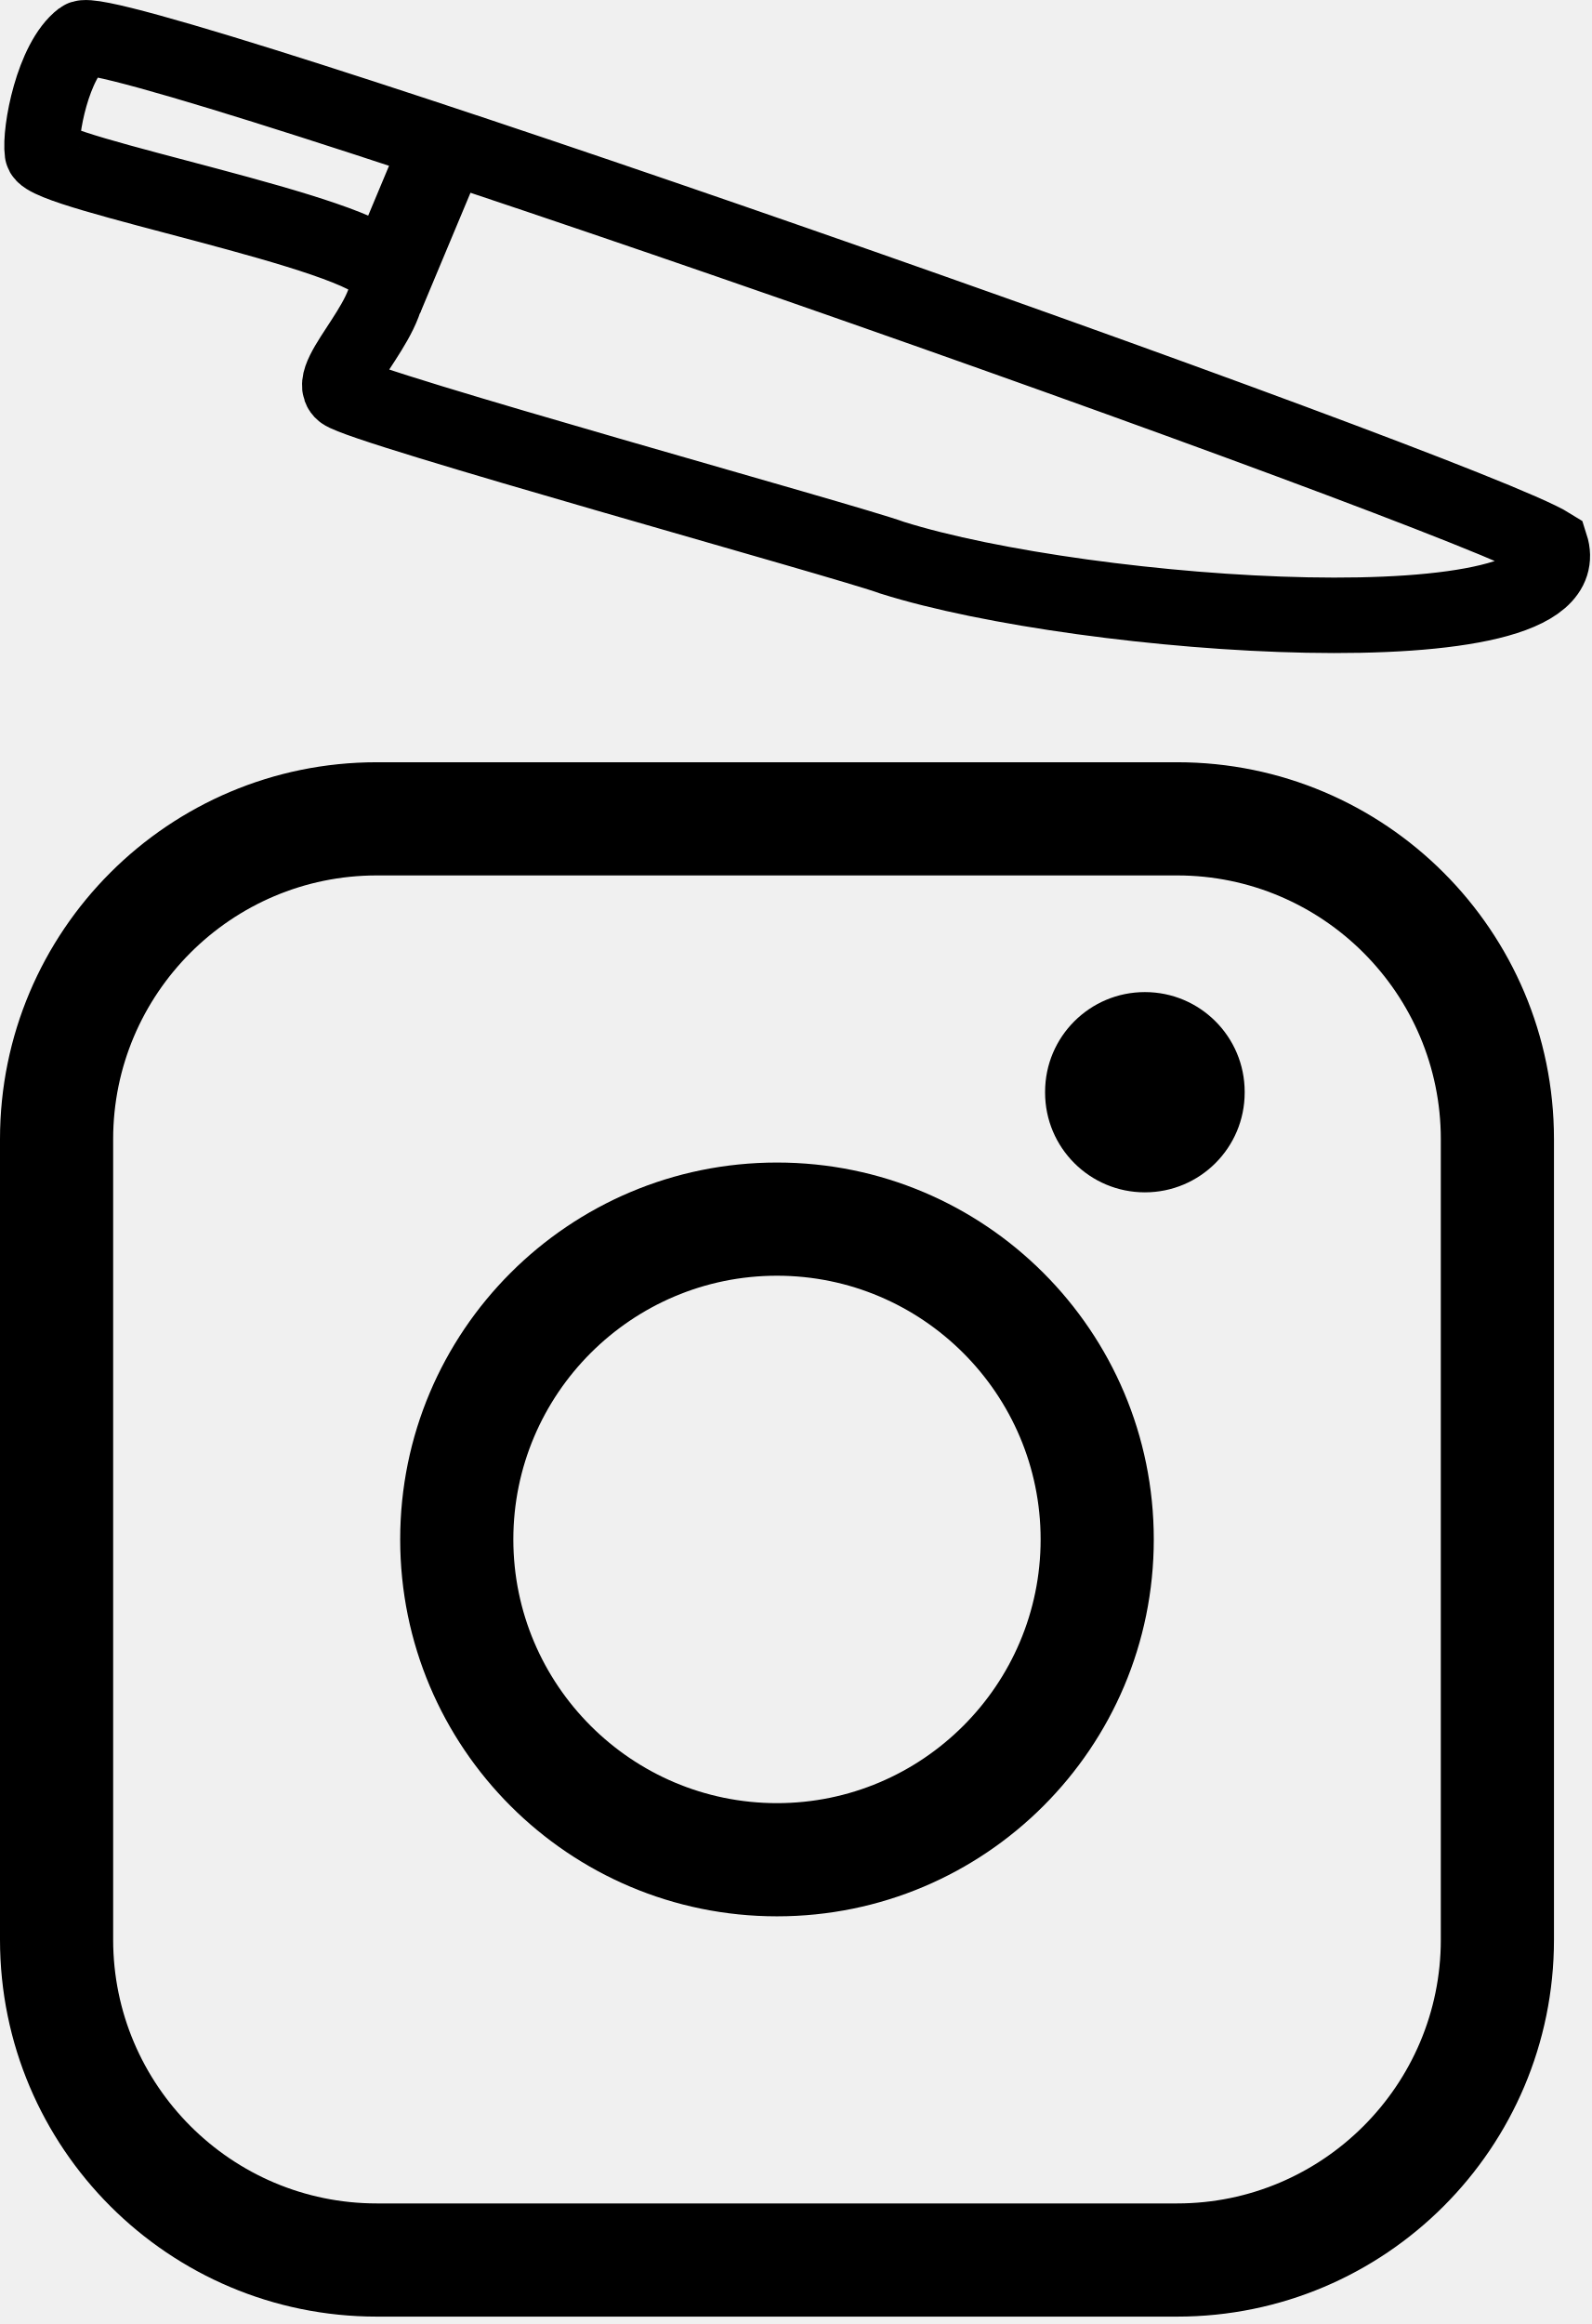
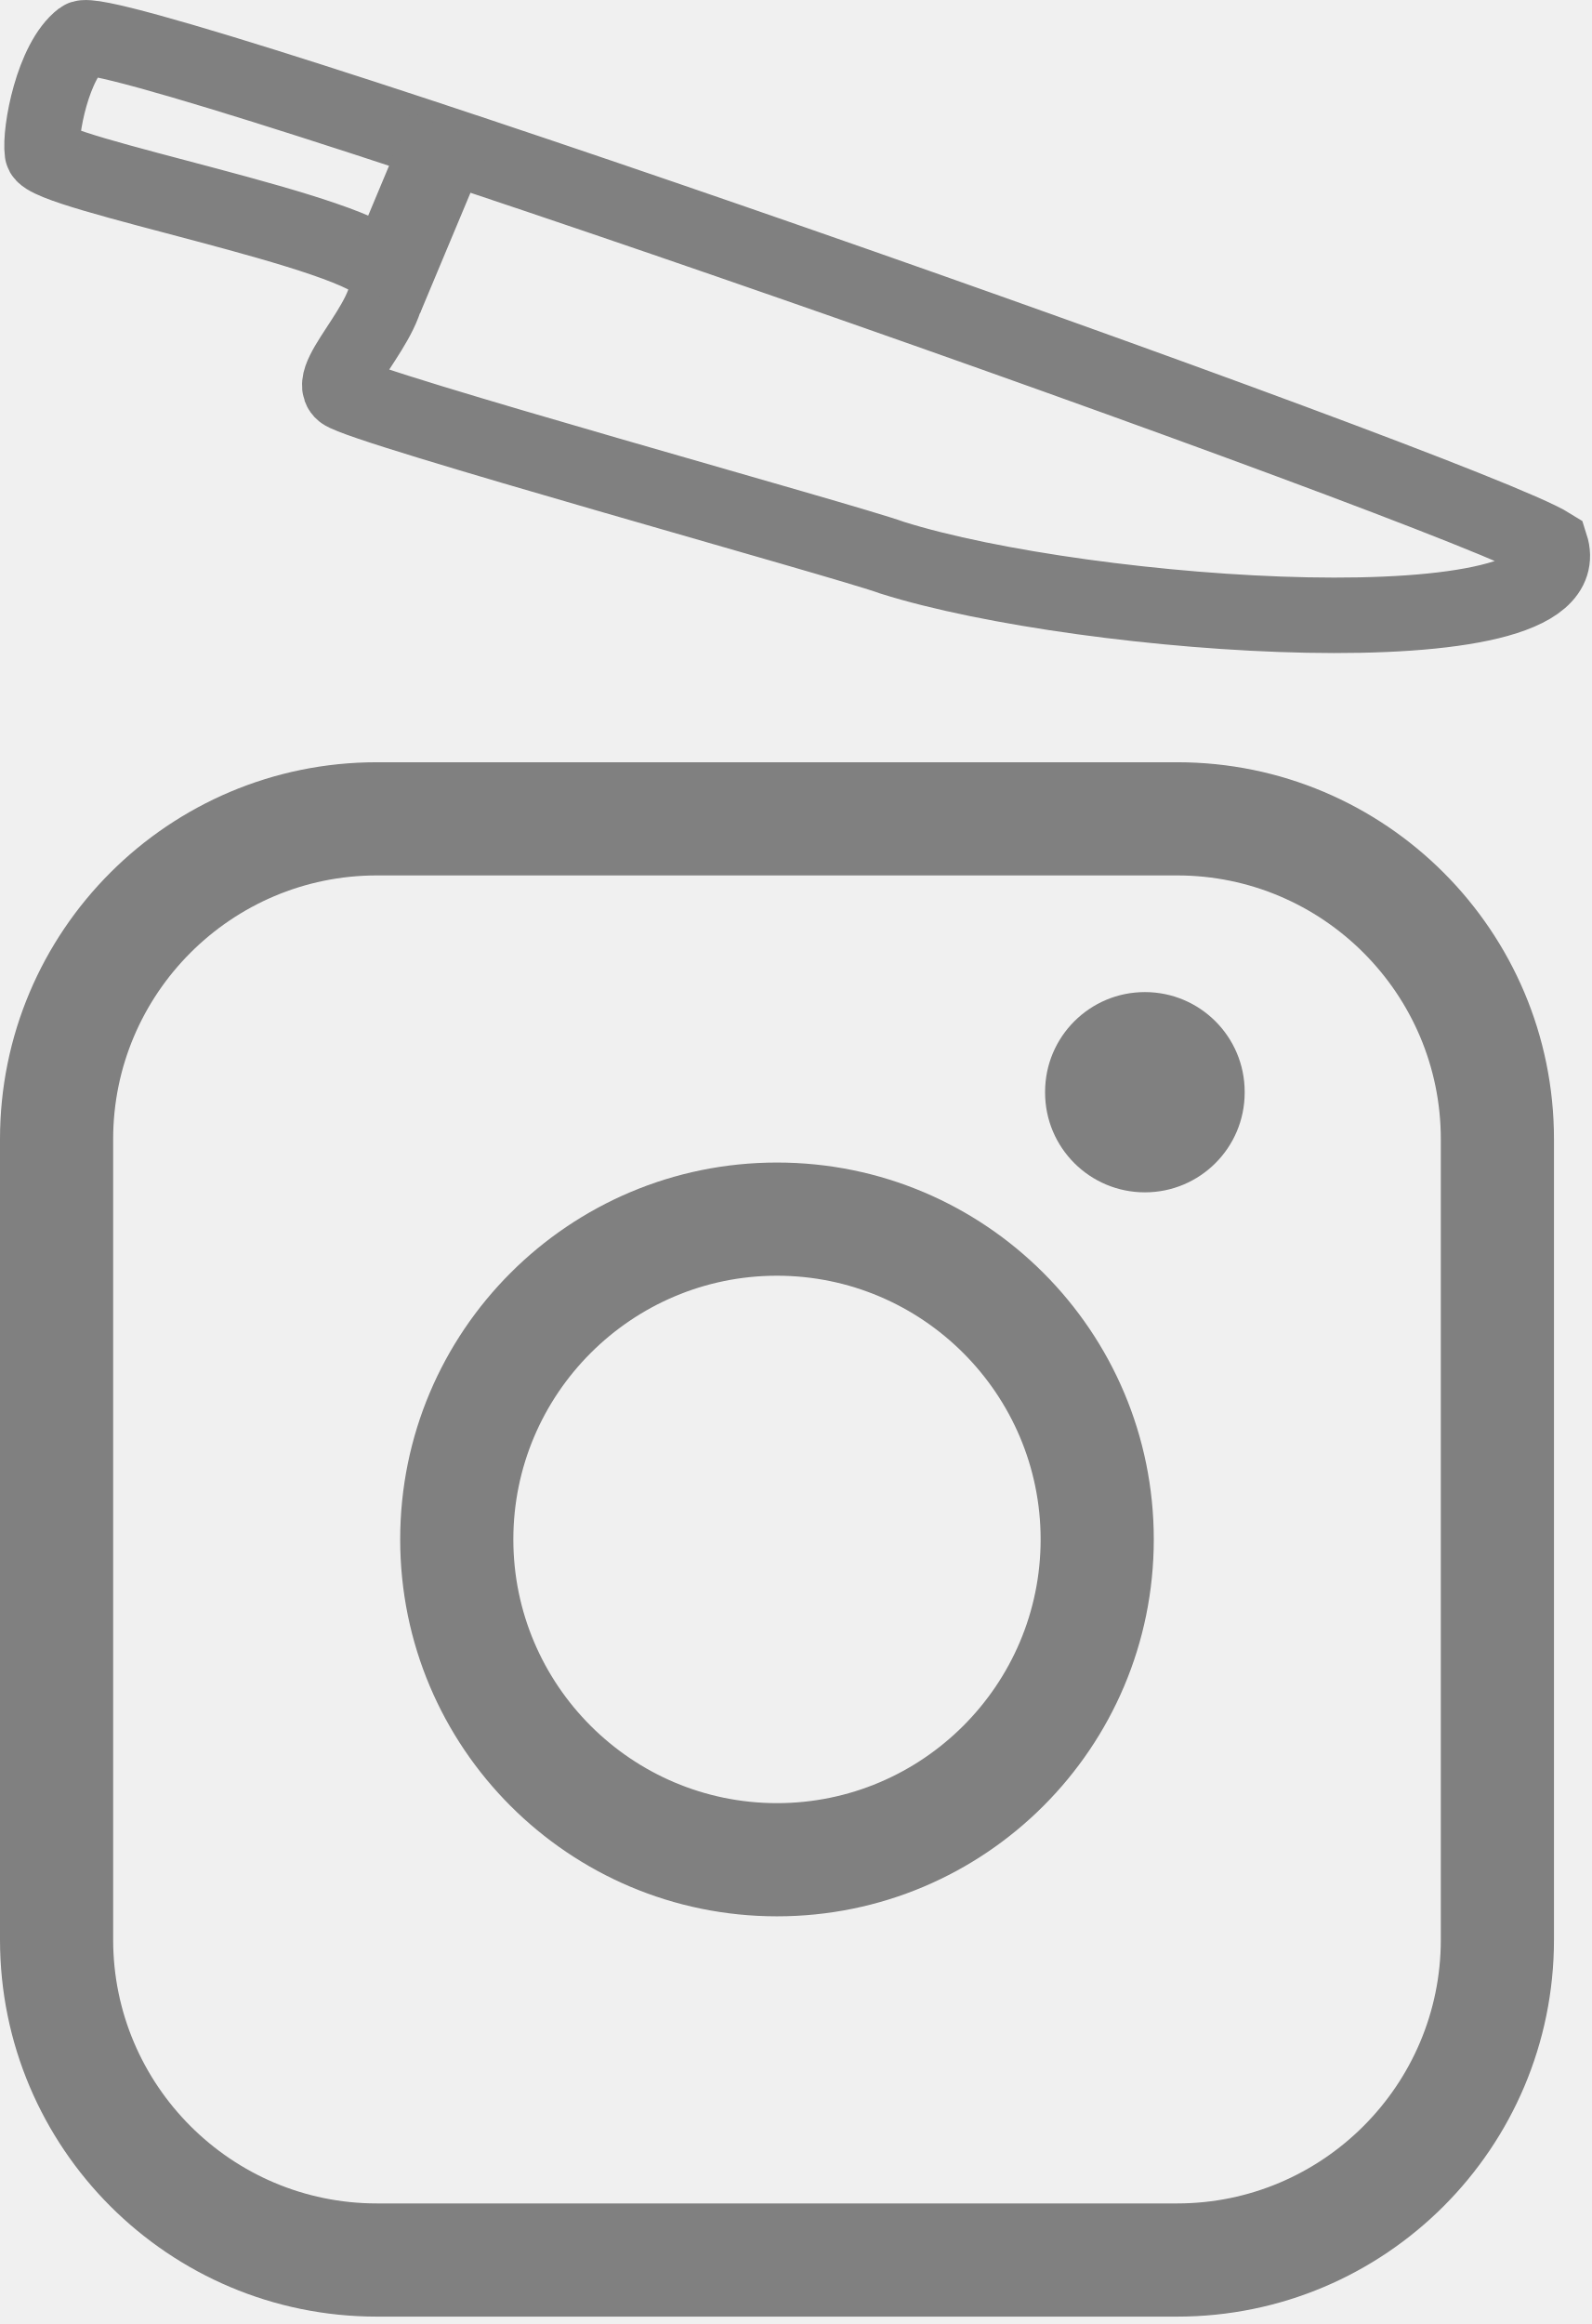
<svg xmlns="http://www.w3.org/2000/svg" version="1.1" id="Layer_1" x="0px" y="0px" viewBox="0 0 211 308" xml:space="preserve" width="211" height="308">
  <defs id="defs891">
	
	

	
		
	
- </defs>
+ 
+         
+         
+         
+         </defs>
  <style type="text/css" id="style864">
	.st0{fill:#FFFFFF;}
	.st1{fill:#FFFFFF;stroke:#000000;stroke-width:10;stroke-miterlimit:10;}
</style>
-   <g id="g886">
-     <path d="m 156.05,116.021 c 19.27,0 34.95,15.68 34.95,34.95 v 106.1 c 0,19.27 -15.68,34.95 -34.95,34.95 H 49.95 c -19.27,0 -34.95,-15.68 -34.95,-34.95 v -106.1 c 0,-19.27 15.68,-34.95 34.95,-34.95 h 106.1 m 0,-15 H 49.95 c -27.59,0 -49.95,22.36 -49.95,49.95 v 106.1 c 0,27.59 22.36,49.95 49.95,49.95 h 106.1 c 27.59,0 49.95,-22.36 49.95,-49.95 v -106.1 c 0,-27.59 -22.36,-49.95 -49.95,-49.95 z" id="path868" />
-     <path d="m 103,169.071 c 19.27,0 34.95,15.68 34.95,34.95 0,19.27 -15.68,34.95 -34.95,34.95 -19.27,0 -34.95,-15.68 -34.95,-34.95 0,-19.27 15.68,-34.95 34.95,-34.95 m 0,-15 v 0 c -27.59,0 -49.95,22.36 -49.95,49.95 v 0 c 0,27.59 22.36,49.95 49.95,49.95 v 0 c 27.59,0 49.95,-22.36 49.95,-49.95 v 0 c 0,-27.59 -22.36,-49.95 -49.95,-49.95 z" id="path874" />
-     <g id="g882" transform="translate(-137,-76.97883)">
-       <path class="st0" d="m 288.77,227.5 c -3.16,0 -5.73,-2.57 -5.73,-5.73 0,-3.24 2.57,-5.81 5.73,-5.81 3.16,0 5.73,2.57 5.73,5.73 0,3.24 -2.57,5.81 -5.73,5.81 z" id="path878" />
-       <path d="m 288.77,208.46 v 0 c -7.31,0 -13.23,5.92 -13.23,13.23 v 0.08 c 0,7.31 5.92,13.23 13.23,13.23 v 0 c 7.31,0 13.23,-5.92 13.23,-13.23 v -0.08 c 0,-7.31 -5.92,-13.23 -13.23,-13.23 z" id="path880" />
+   <g id="g852">
+     <path d="m 156.05,116.021 c 19.27,0 34.95,15.68 34.95,34.95 v 106.1 c 0,19.27 -15.68,34.95 -34.95,34.95 H 49.95 c -19.27,0 -34.95,-15.68 -34.95,-34.95 v -106.1 c 0,-19.27 15.68,-34.95 34.95,-34.95 h 106.1 m 0,-15 H 49.95 c -27.59,0 -49.95,22.36 -49.95,49.95 v 106.1 c 0,27.59 22.36,49.95 49.95,49.95 h 106.1 c 27.59,0 49.95,-22.36 49.95,-49.95 v -106.1 c 0,-27.59 -22.36,-49.95 -49.95,-49.95 z" id="path868" style="fill:#808080" />
+     <path d="m 103,169.071 c 19.27,0 34.95,15.68 34.95,34.95 0,19.27 -15.68,34.95 -34.95,34.95 -19.27,0 -34.95,-15.68 -34.95,-34.95 0,-19.27 15.68,-34.95 34.95,-34.95 m 0,-15 v 0 c -27.59,0 -49.95,22.36 -49.95,49.95 v 0 c 0,27.59 22.36,49.95 49.95,49.95 v 0 c 27.59,0 49.95,-22.36 49.95,-49.95 v 0 c 0,-27.59 -22.36,-49.95 -49.95,-49.95 z" id="path874" style="fill:#808080" />
+     <g id="g882" transform="translate(-137,-76.97883)" style="fill:#808080">
+       <path class="st0" d="m 288.77,227.5 c -3.16,0 -5.73,-2.57 -5.73,-5.73 0,-3.24 2.57,-5.81 5.73,-5.81 3.16,0 5.73,2.57 5.73,5.73 0,3.24 -2.57,5.81 -5.73,5.81 z" id="path878" style="fill:#808080" />
+       <path d="m 288.77,208.46 v 0 c -7.31,0 -13.23,5.92 -13.23,13.23 v 0.08 c 0,7.31 5.92,13.23 13.23,13.23 v 0 c 7.31,0 13.23,-5.92 13.23,-13.23 v -0.08 c 0,-7.31 -5.92,-13.23 -13.23,-13.23 z" id="path880" style="fill:#808080" />
    </g>
-     <path class="st1" d="m 205.56,72.321 c -11.31,-7.08 -190.89,-70.14 -194.72,-67.22 -3.83,2.92 -5.61,12.33 -5.22,15.12 0.39,2.79 42.9,10.58 45.37,15.66 2.48,5.09 -8.11,14.01 -5.55,16.07 2.56,2.06 67.12,19.84 72.82,21.96 25.74,8.11 91.89,12.69 87.3,-1.59 z" id="path884" style="fill:none" />
-     <rect x="61.056" y="-2.272" transform="rotate(22.71331)" class="st1" width="1.34" height="14.109" id="rect886" />
+     <path class="st1" d="m 205.56,72.321 c -11.31,-7.08 -190.89,-70.14 -194.72,-67.22 -3.83,2.92 -5.61,12.33 -5.22,15.12 0.39,2.79 42.9,10.58 45.37,15.66 2.48,5.09 -8.11,14.01 -5.55,16.07 2.56,2.06 67.12,19.84 72.82,21.96 25.74,8.11 91.89,12.69 87.3,-1.59 z" id="path884" style="fill:none;stroke:#808080;stroke-opacity:1" />
+     <rect x="61.056" y="-2.272" transform="rotate(22.71331)" class="st1" width="1.34" height="14.109" id="rect886" style="stroke:#808080;stroke-opacity:1" />
  </g>
</svg>
